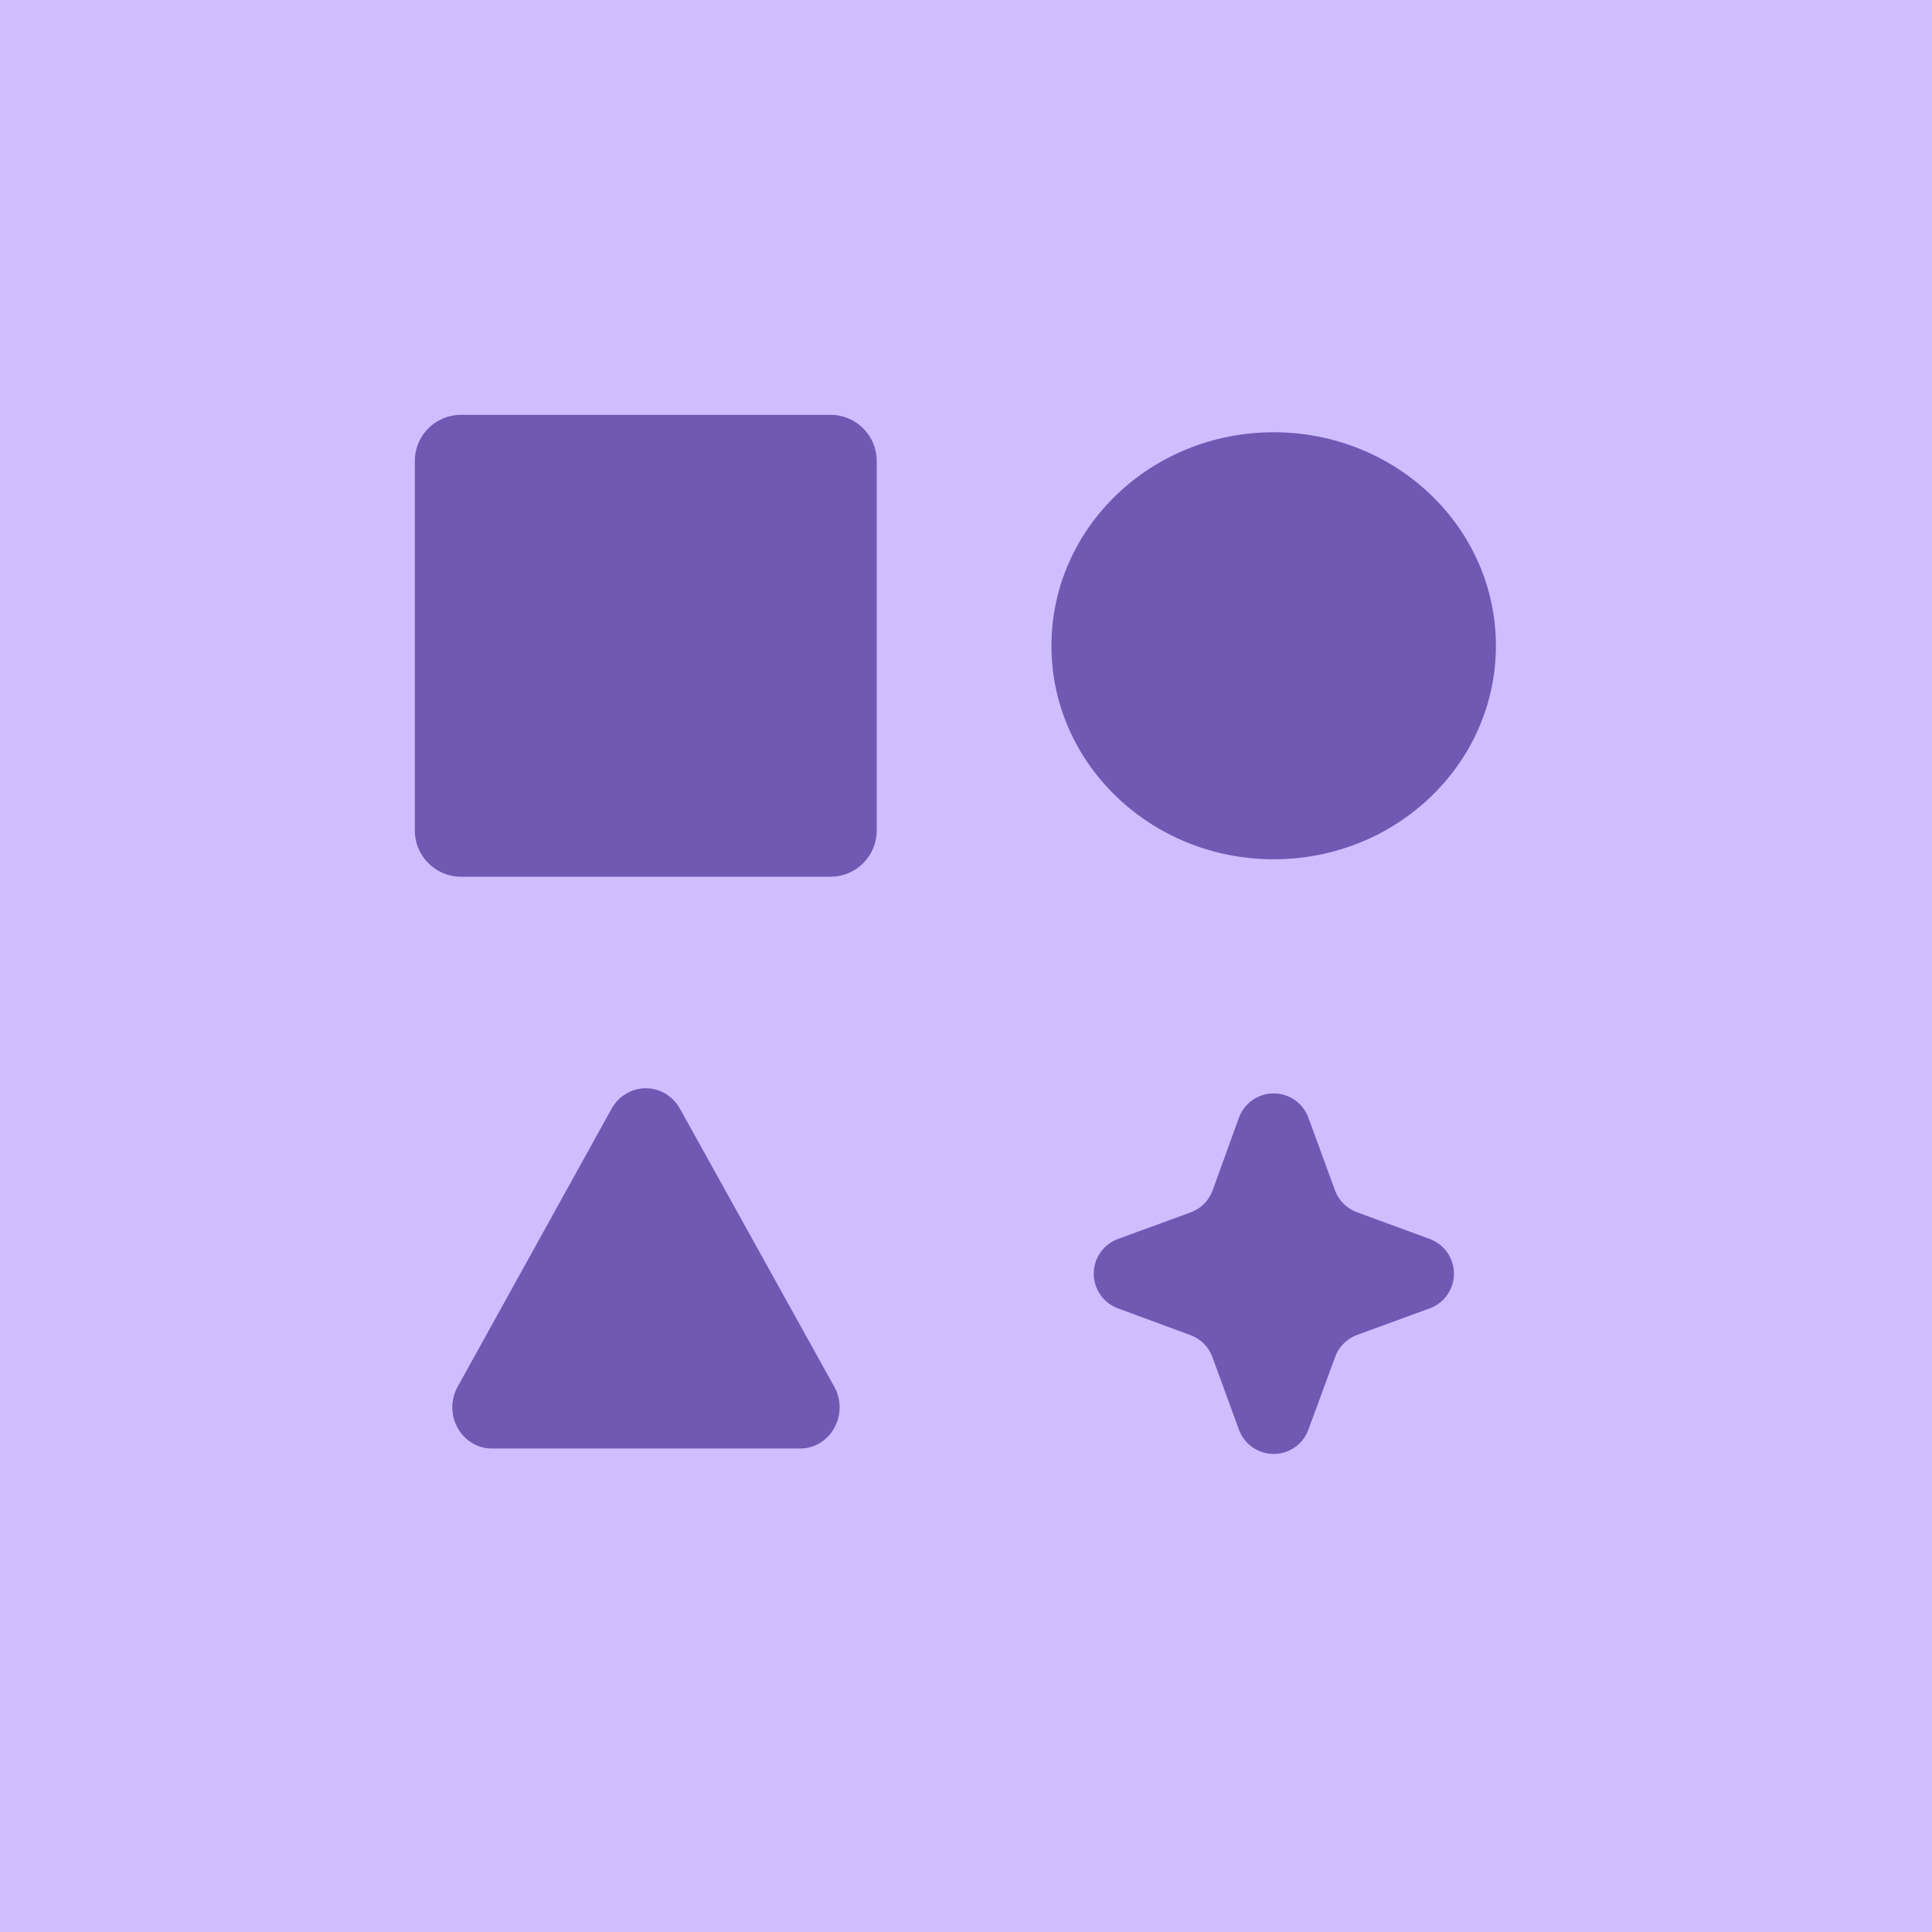
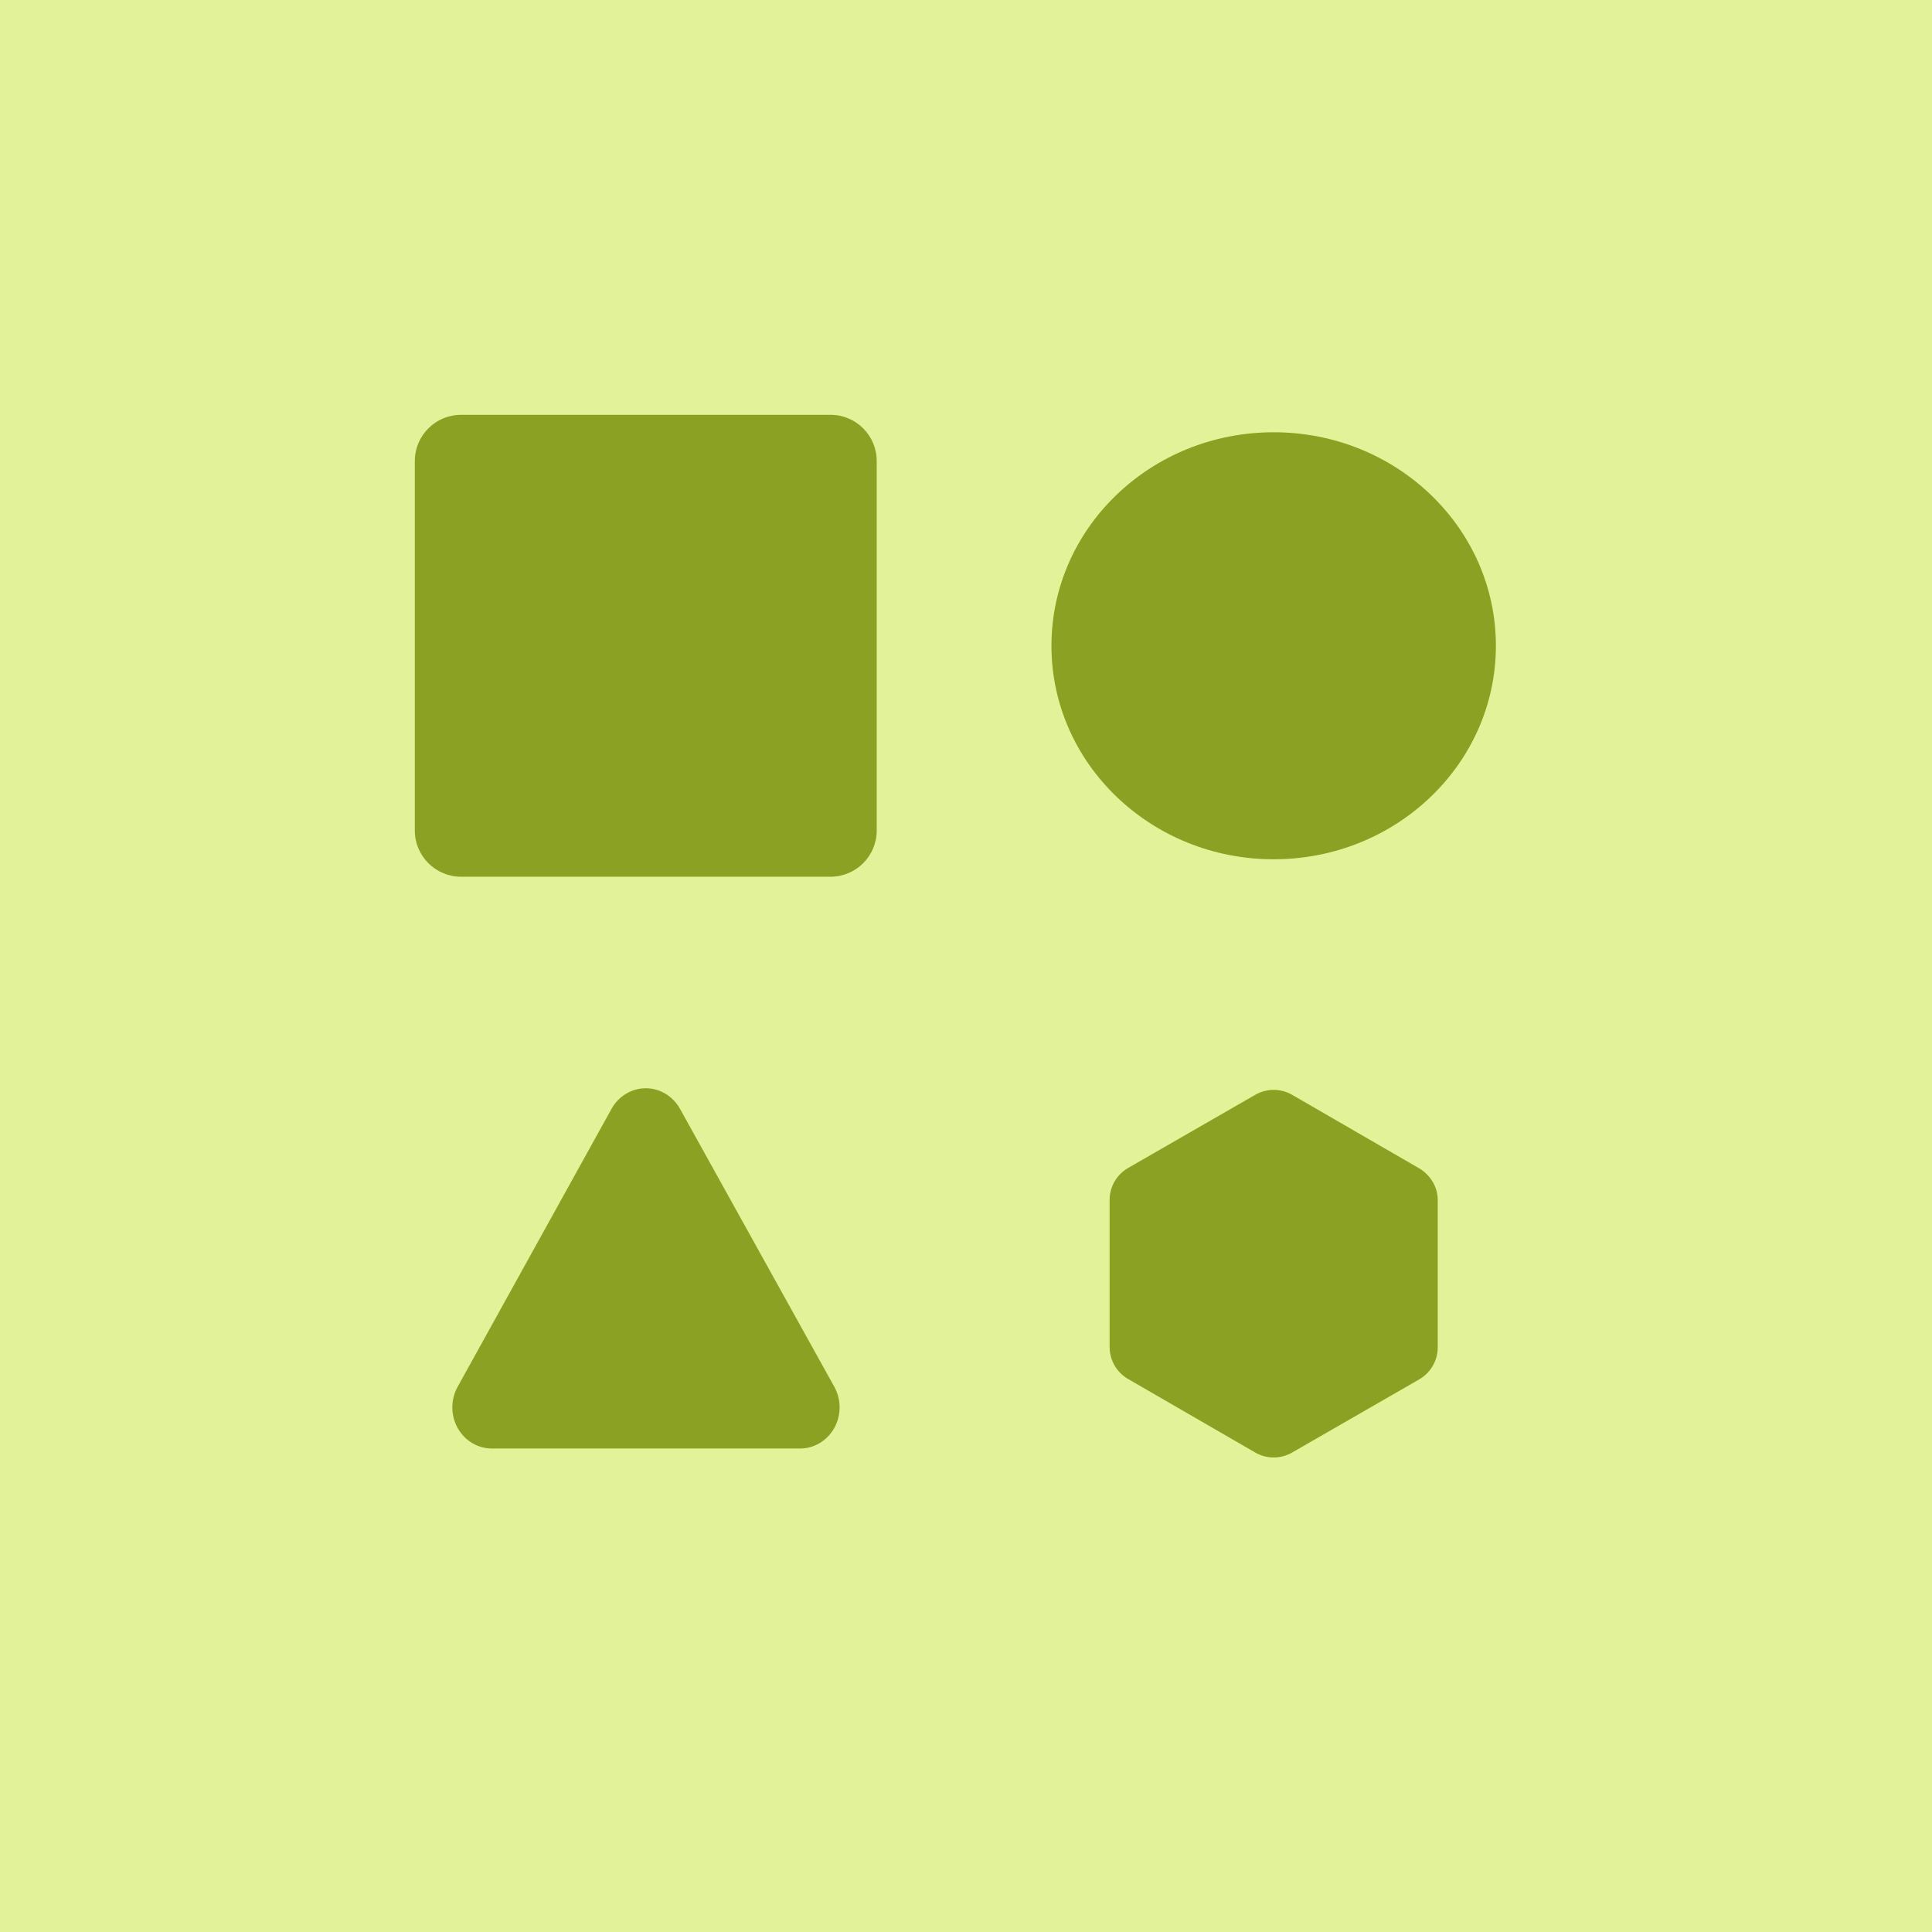
<svg xmlns="http://www.w3.org/2000/svg" viewBox="0 0 100 100" fill="none" shape-rendering="auto" aria-hidden="true">
  <defs>
-     <g id="shape-plus-59b5298e">
-       <path d="M4.06.78a1 1 0 0 1 1.88 0l.72 1.97a1 1 0 0 0 .6.59l1.96.72a1 1 0 0 1 0 1.88l-1.97.72a1 1 0 0 0-.59.6l-.72 1.96a1 1 0 0 1-1.88 0l-.72-1.97a1 1 0 0 0-.6-.59L.79 5.94a1 1 0 0 1 0-1.88l1.97-.72a1 1 0 0 0 .59-.6z" fill="#000000" />
+     <g id="shape-hexagon-59b5298e">
+       <path d="M4.5.16a1 1 0 0 1 1 0l3.44 1.99c.3.18.5.5.5.86V7a1 1 0 0 1-.5.86L5.5 9.84a1 1 0 0 1-1 0L1.06 7.85A1 1 0 0 1 .56 7V3a1 1 0 0 1 .5-.86z" fill="#000000" />
    </g>
    <g id="shape-polygon-59b5298e">
      <path d="M4.13 1a1 1 0 0 1 1.74 0l3.9 6.75a1 1 0 0 1-.87 1.5H1.1a1 1 0 0 1-.86-1.5z" fill="#000000" />
    </g>
    <g id="shape-circle-59b5298e">
      <circle cx="5" cy="5" r="5" fill="#000000" />
    </g>
    <g id="shape-square-59b5298e">
      <rect width="10" height="10" rx="1" fill="#000000" />
    </g>
    <g id="rows-rows02-59b5298e">
-       <use transform="matrix(5.1 0 0 5.1 49 49) translate(5, 5) scale(0.5769) translate(-5, -5)" href="#shape-plus-59b5298e" />
+       <use transform="matrix(5.1 0 0 5.1 49 49) translate(5, 5) scale(0.5769) translate(-5, -5)" href="#shape-hexagon-59b5298e" />
      <use transform="matrix(4.9 0 0 5.1 0 49) translate(5, 5) scale(0.6423) translate(-5, -5)" href="#shape-polygon-59b5298e" />
      <use transform="matrix(5.1 0 0 4.9 49 0) translate(5, 5) scale(0.6939) translate(-5, -5)" href="#shape-circle-59b5298e" />
      <use transform="scale(4.9) translate(5, 5) scale(0.7506) translate(-5, -5)" href="#shape-square-59b5298e" />
    </g>
    <clipPath id="clip-59b5298e">
      <rect width="100" height="100" rx="0" ry="0" />
    </clipPath>
  </defs>
  <g clip-path="url(#clip-59b5298e)">
-     <rect width="100" height="100" fill="#cfbeff" />
+     <rect width="100" height="100" fill="#e2f299" />
    <g transform="matrix(.65 0 0 .65 17.5 17.5)" style="mix-blend-mode:overlay">
      <use href="#rows-rows02-59b5298e" />
    </g>
    <g transform="matrix(.65 0 0 .65 17.5 17.5)" opacity=".3">
      <use href="#rows-rows02-59b5298e" />
    </g>
  </g>
</svg>
